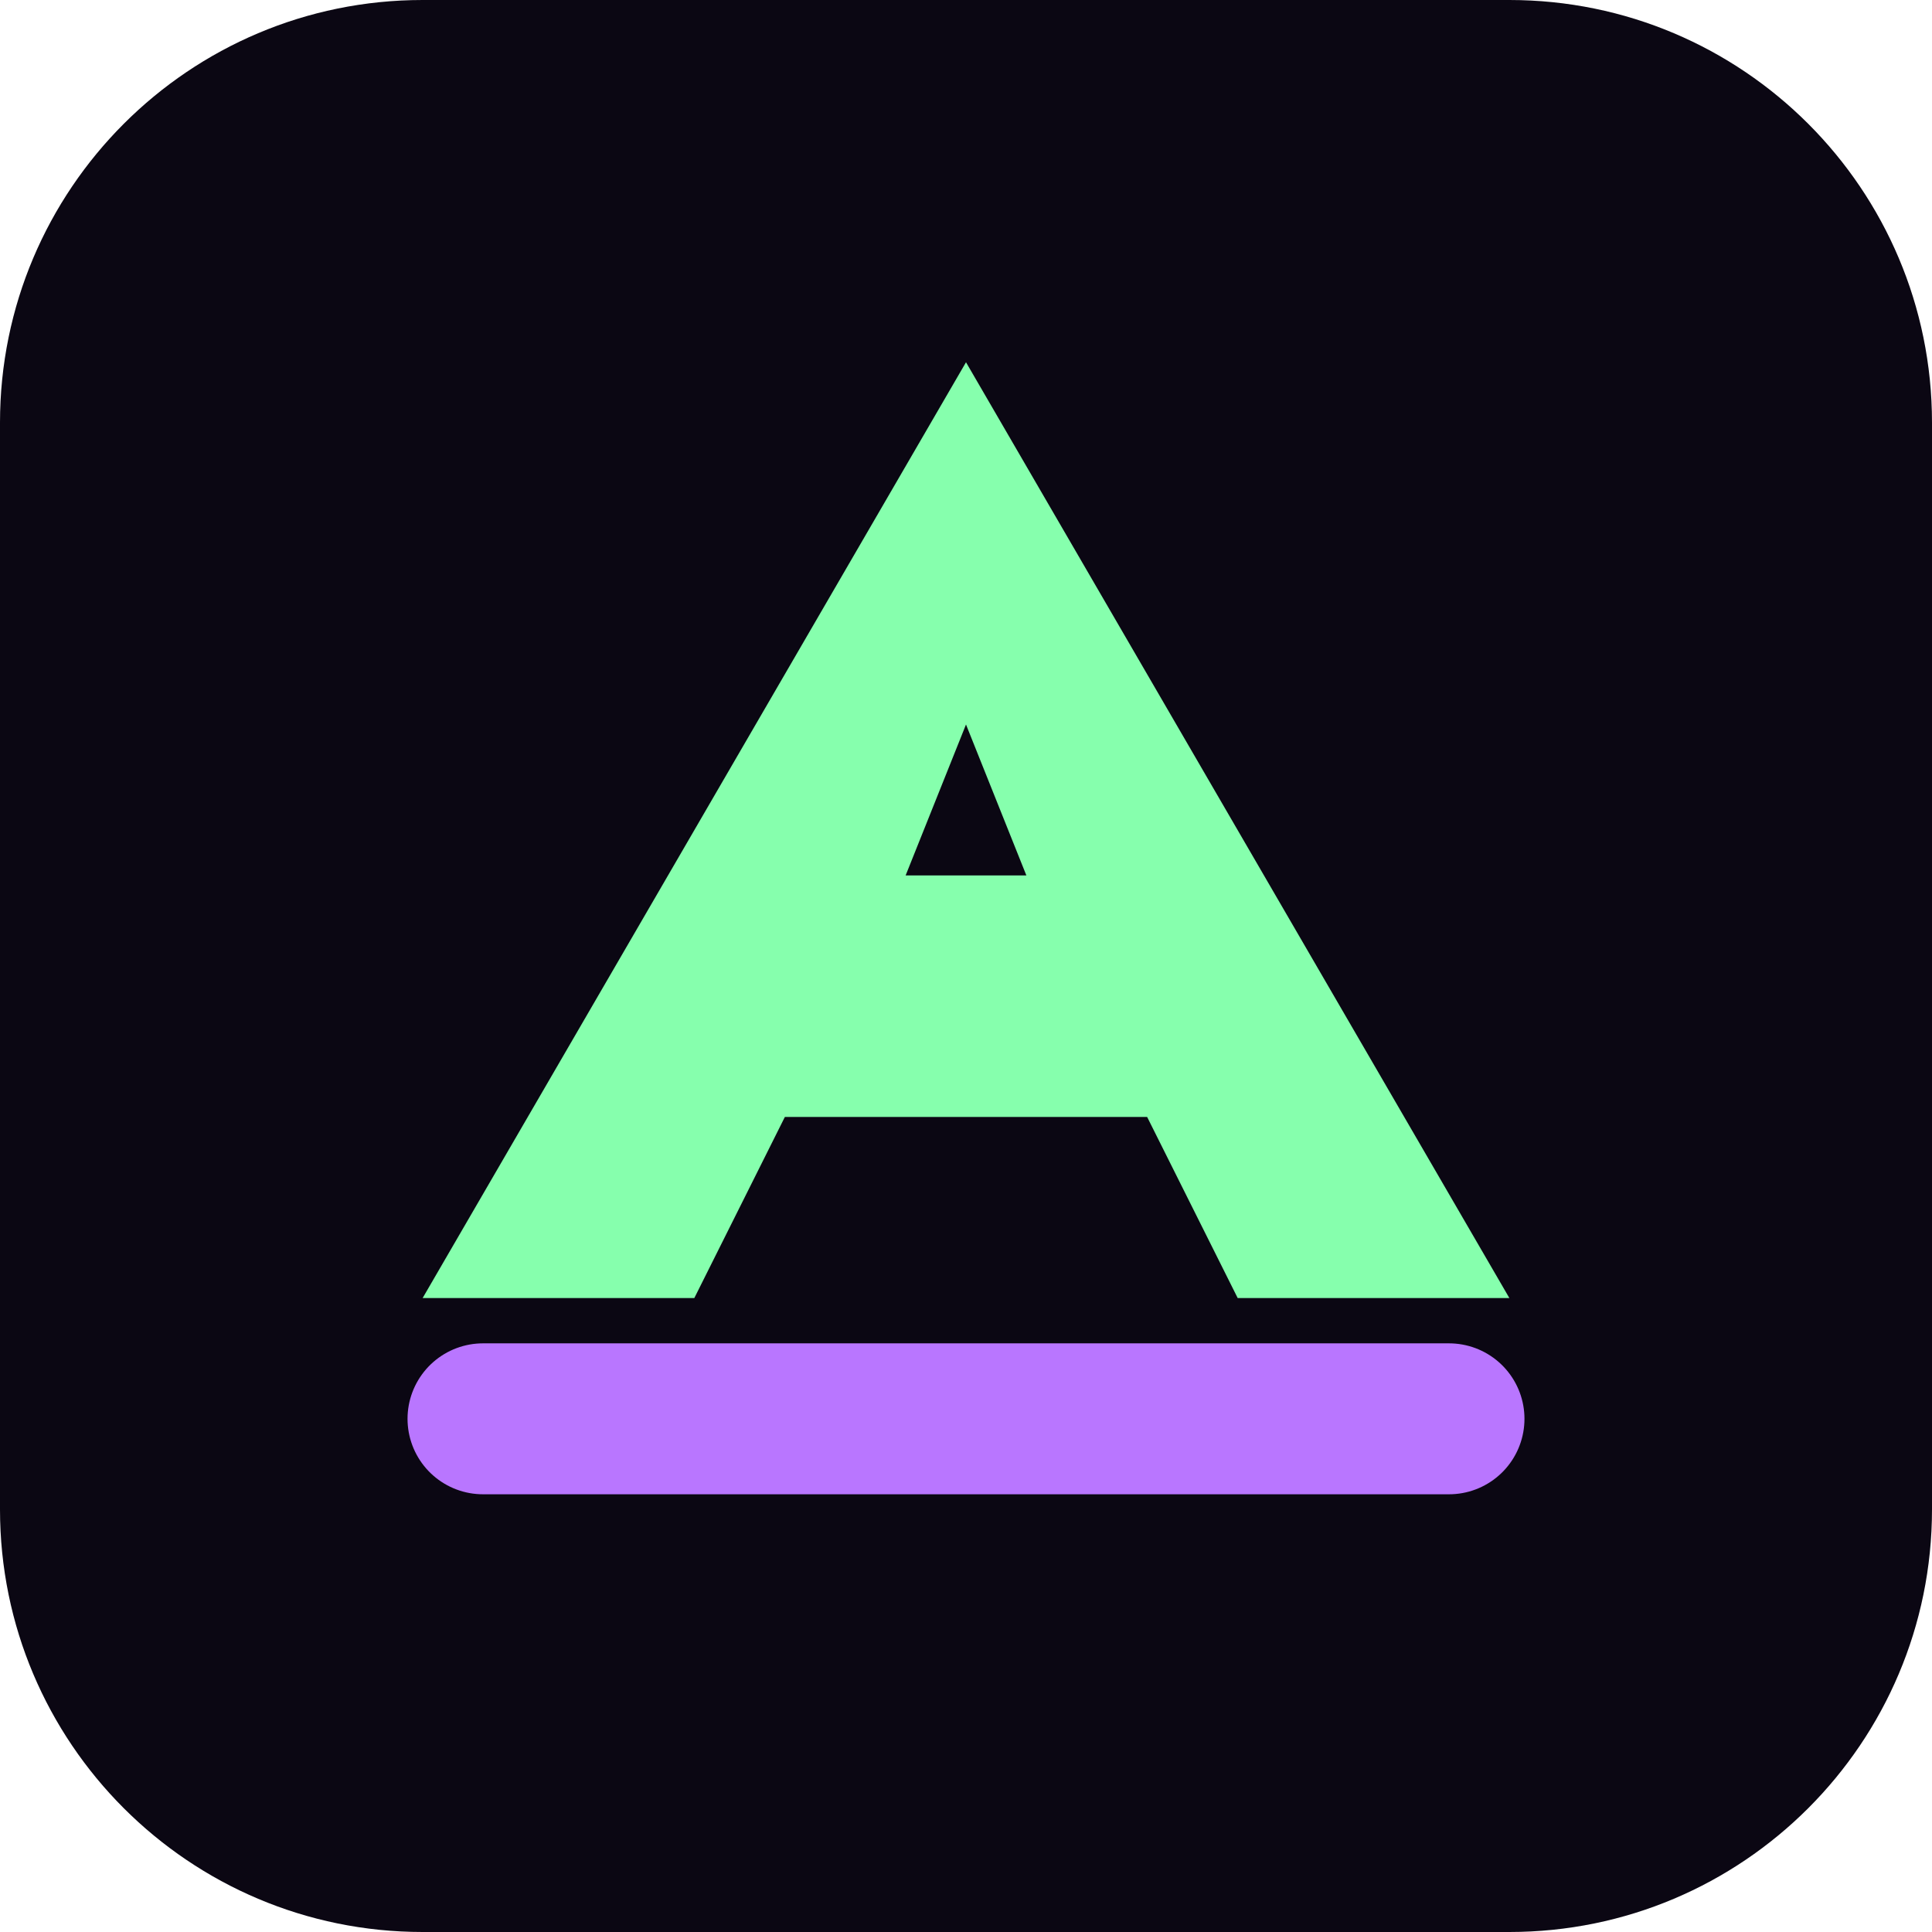
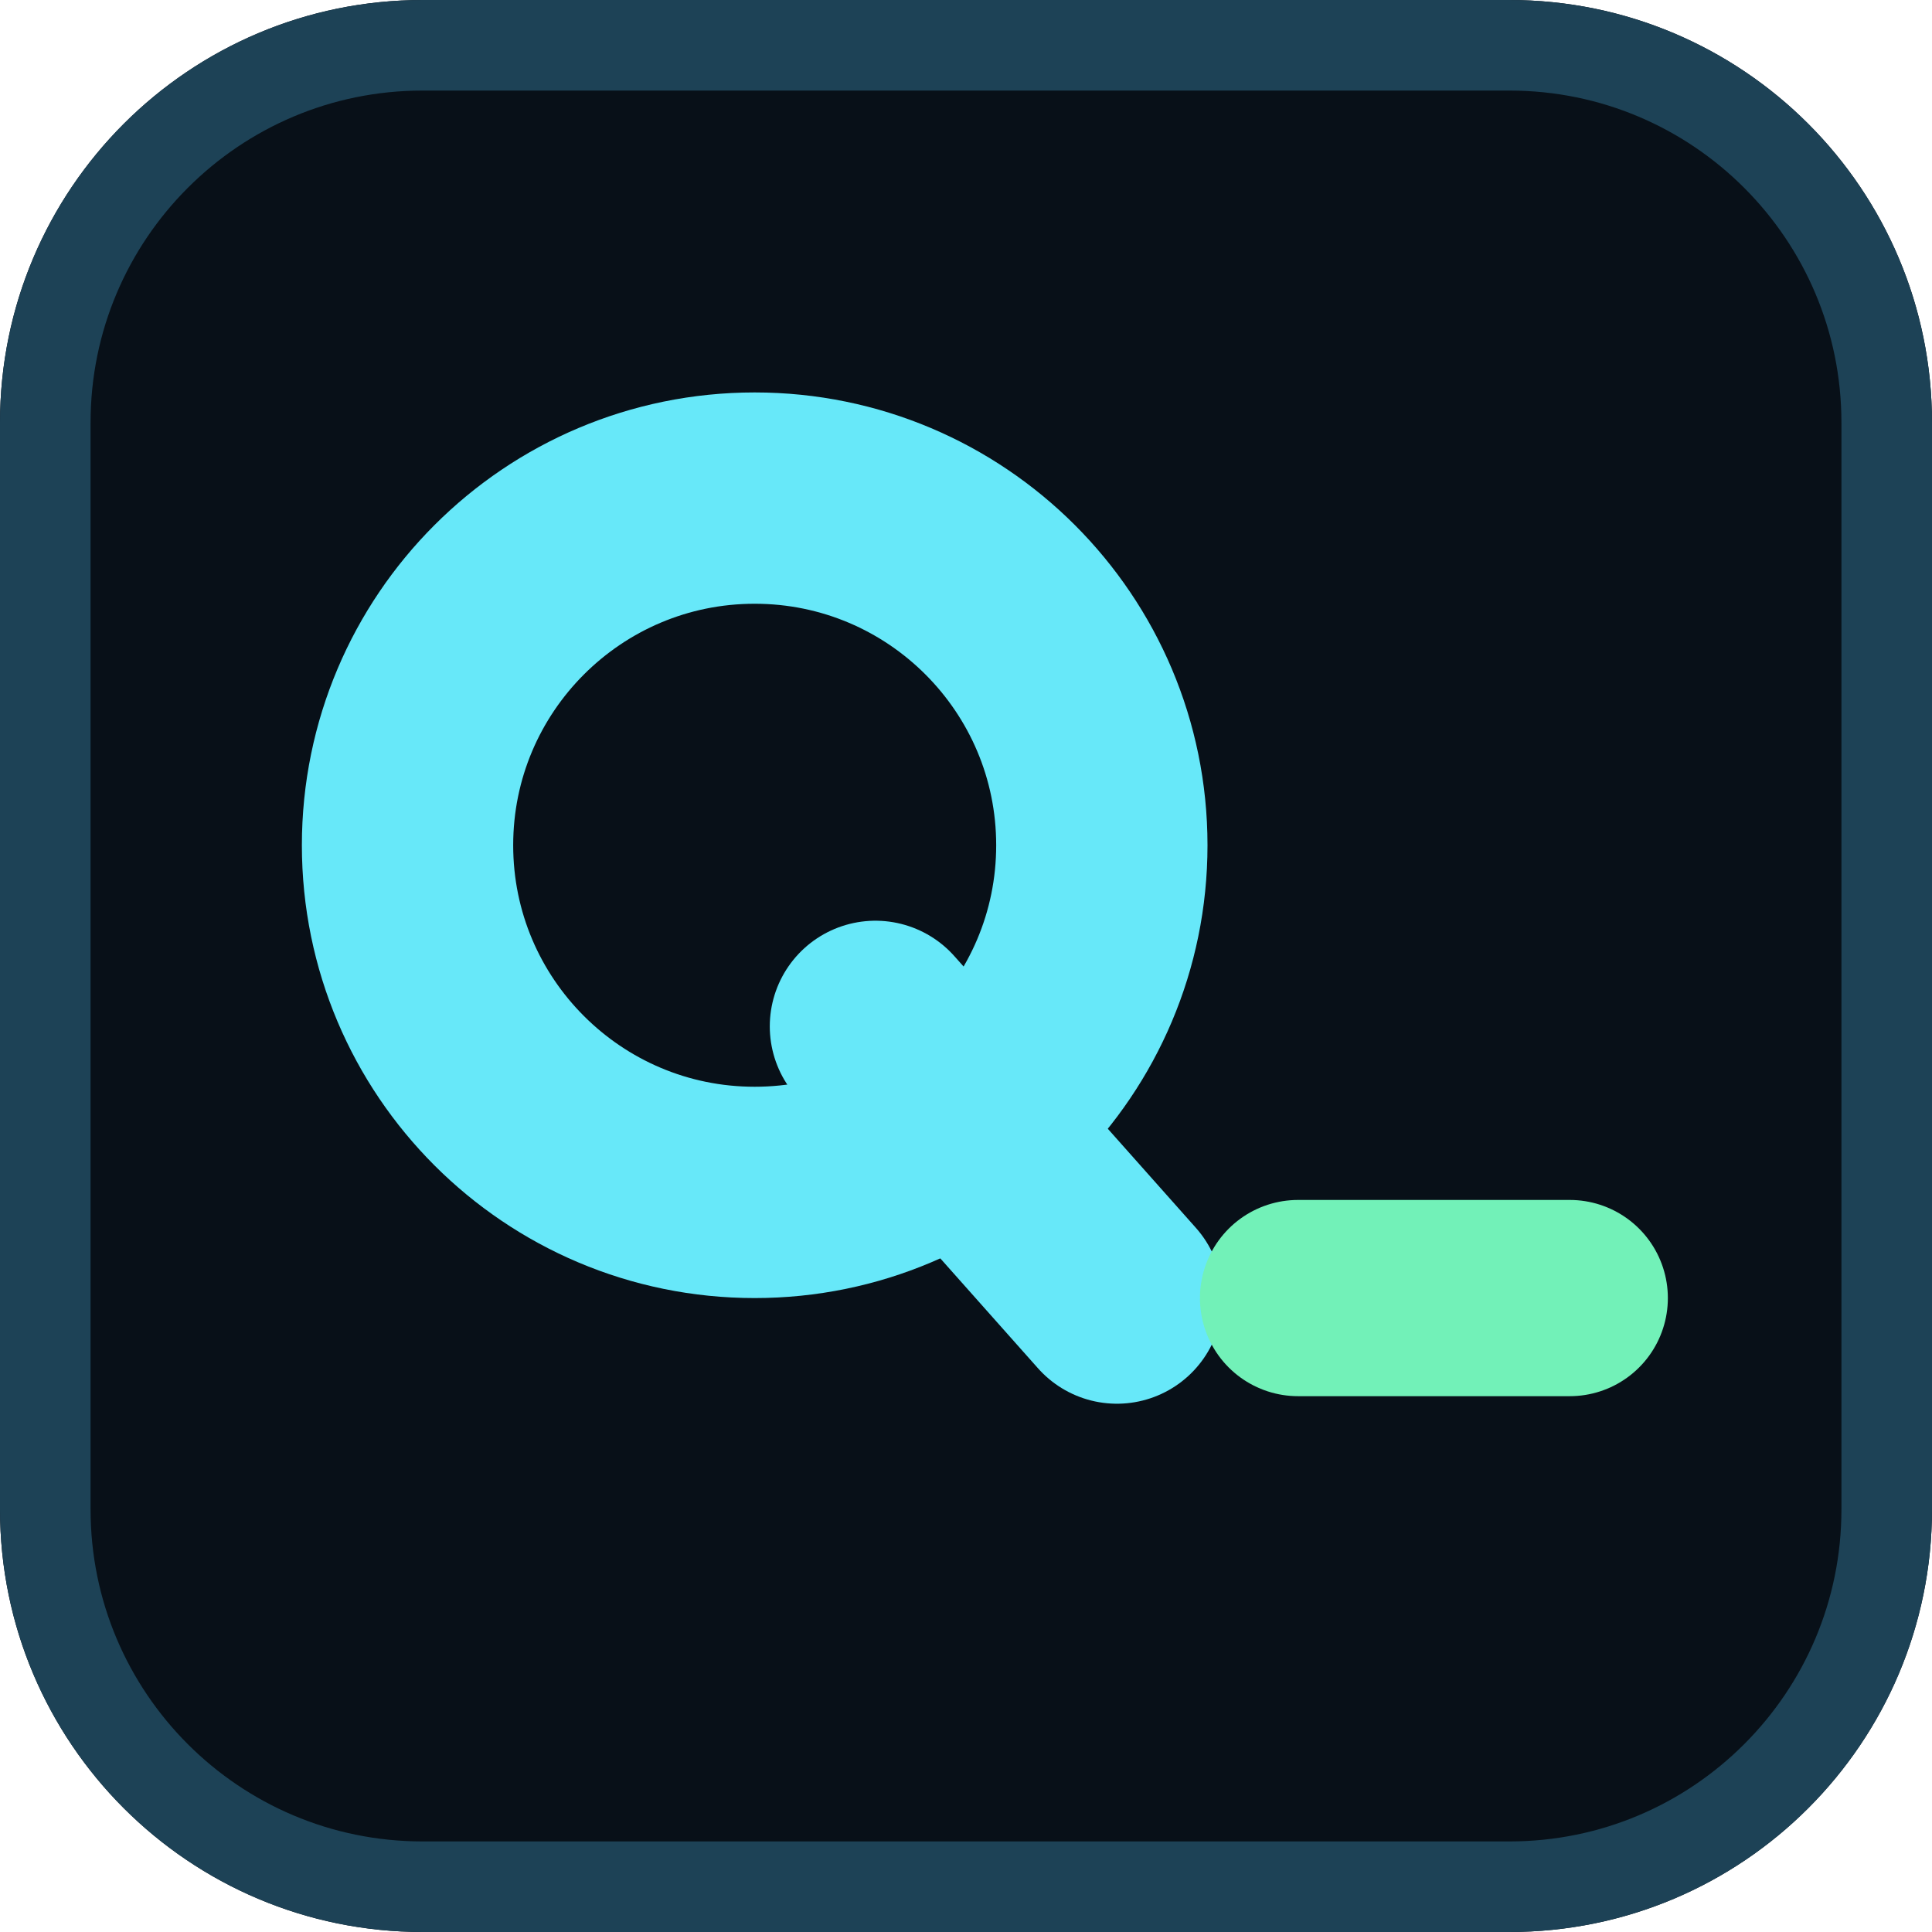
- <svg xmlns="http://www.w3.org/2000/svg" viewBox="0 0 64 64">
-   <rect width="64" height="64" rx="14" fill="#0b0713" />
-   <path d="M14 43 32 12l18 31h-9l-3-6H26l-3 6Zm16-14h4l-2-5Z" fill="#86ffad" />
-   <path d="M16 47h32" stroke="#b976ff" stroke-width="5" stroke-linecap="round" />
+ <svg xmlns="http://www.w3.org/2000/svg" viewBox="0 0 64 64" role="img" aria-label="QA Quest">
+   <rect width="64" height="64" rx="14" fill="#081018" />
+   <rect x="1.5" y="1.5" width="61" height="61" rx="12.5" fill="none" stroke="#1d4256" stroke-width="3" />
+   <circle cx="25" cy="28" r="11.5" fill="none" stroke="#67e8f9" stroke-width="7" />
+   <path d="M29 34 L37 43" stroke="#67e8f9" stroke-width="7" stroke-linecap="round" />
+   <path d="M43 43 h9" stroke="#72f1b8" stroke-width="6.5" stroke-linecap="round" />
</svg>
